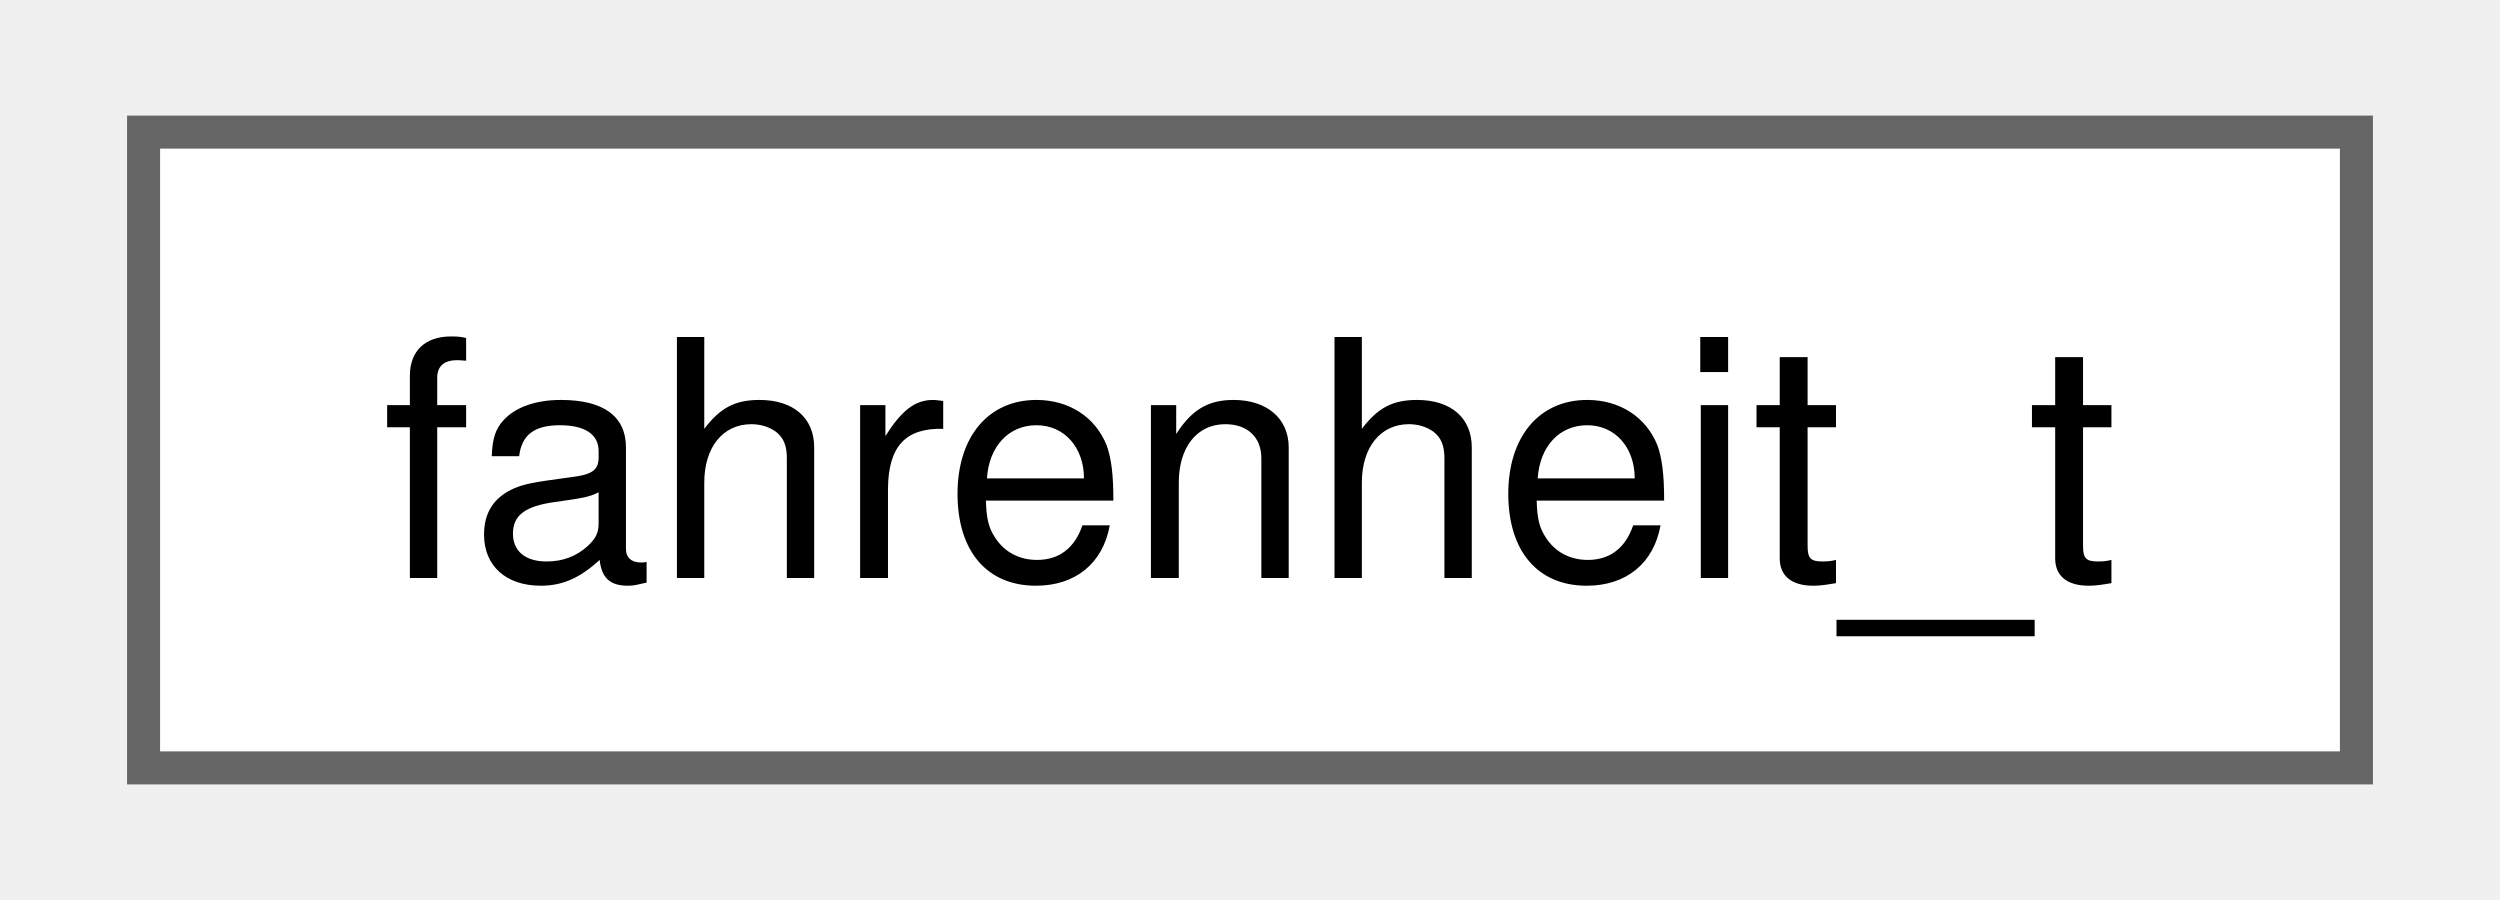
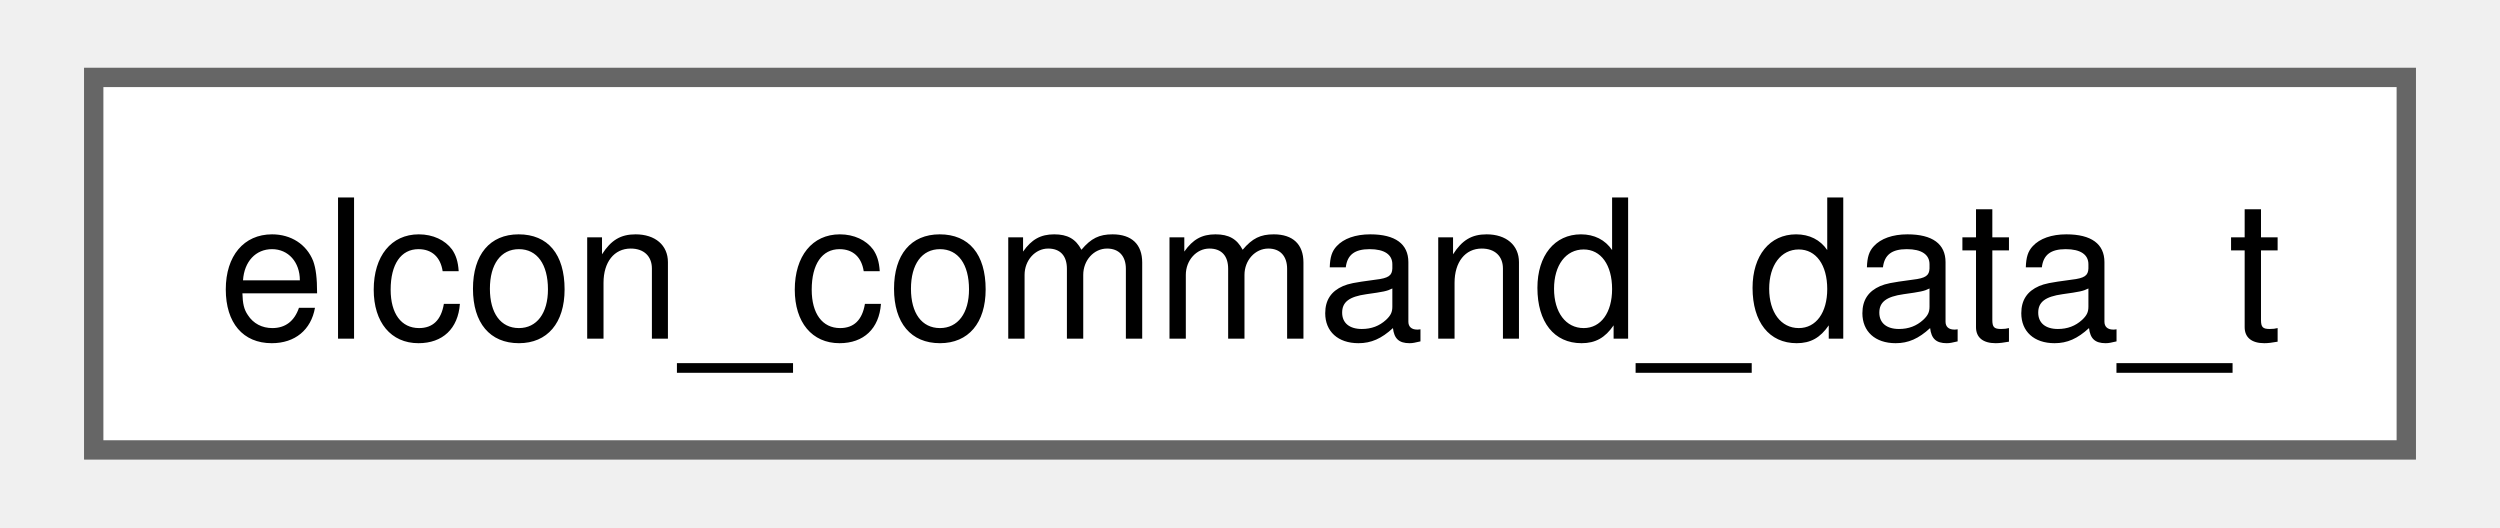
- <svg xmlns="http://www.w3.org/2000/svg" xmlns:xlink="http://www.w3.org/1999/xlink" width="75pt" height="27pt" viewBox="0.00 0.00 75.00 27.25">
+ <svg xmlns="http://www.w3.org/2000/svg" xmlns:xlink="http://www.w3.org/1999/xlink" width="128pt" height="27pt" viewBox="0.00 0.00 127.50 27.25">
  <g id="graph0" class="graph" transform="scale(1 1) rotate(0) translate(4 23.25)">
    <g id="Node000000" class="node">
      <g id="a_Node000000">
-         <a xlink:href="structfahrenheit__t.html" target="_top" xlink:title=" ">
-           <polygon fill="white" stroke="#666666" points="67,-19.25 0,-19.25 0,0 67,0 67,-19.25" />
-           <text text-anchor="middle" x="33.5" y="-5.75" font-family="Helvetica,sans-Serif" font-size="10.00">fahrenheit_t</text>
+         <a xlink:href="structelcon__command__data__t.html" target="_top" xlink:title=" ">
+           <polygon fill="white" stroke="#666666" points="119.5,-19.25 0,-19.25 0,0 119.5,0 119.5,-19.25" />
+           <text text-anchor="middle" x="59.75" y="-5.75" font-family="Helvetica,sans-Serif" font-size="10.00">elcon_command_data_t</text>
        </a>
      </g>
    </g>
  </g>
</svg>
